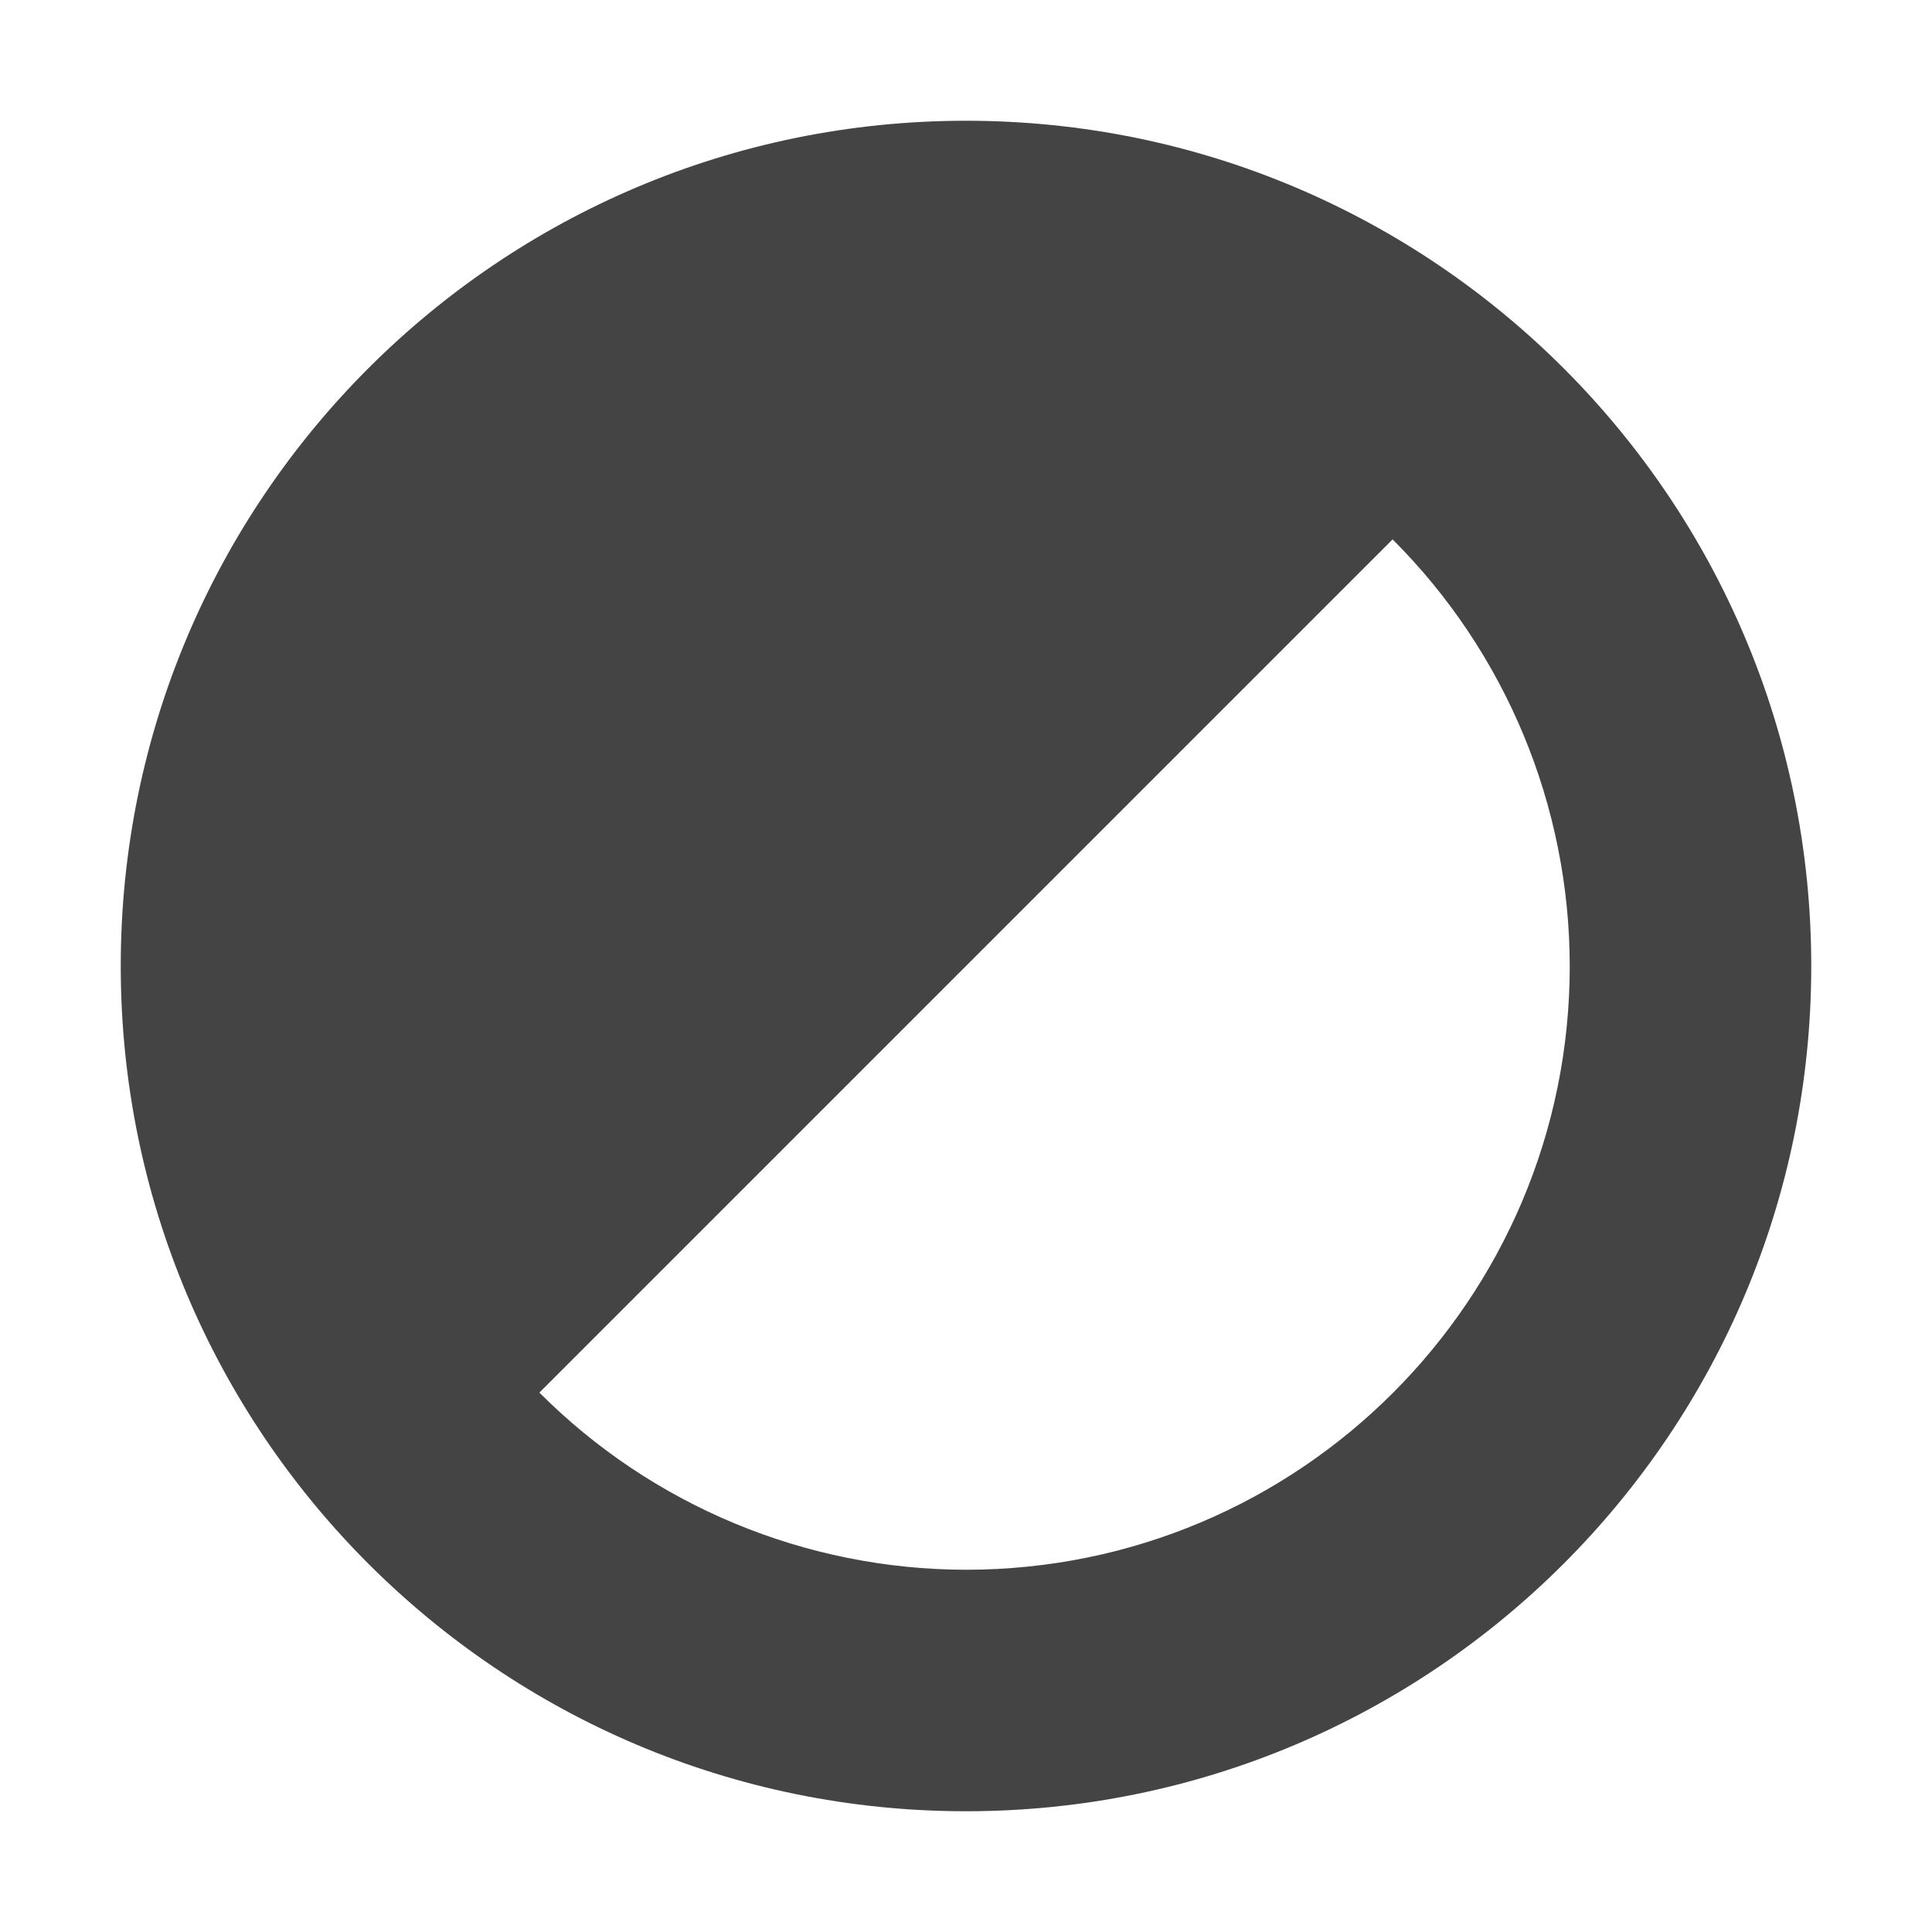
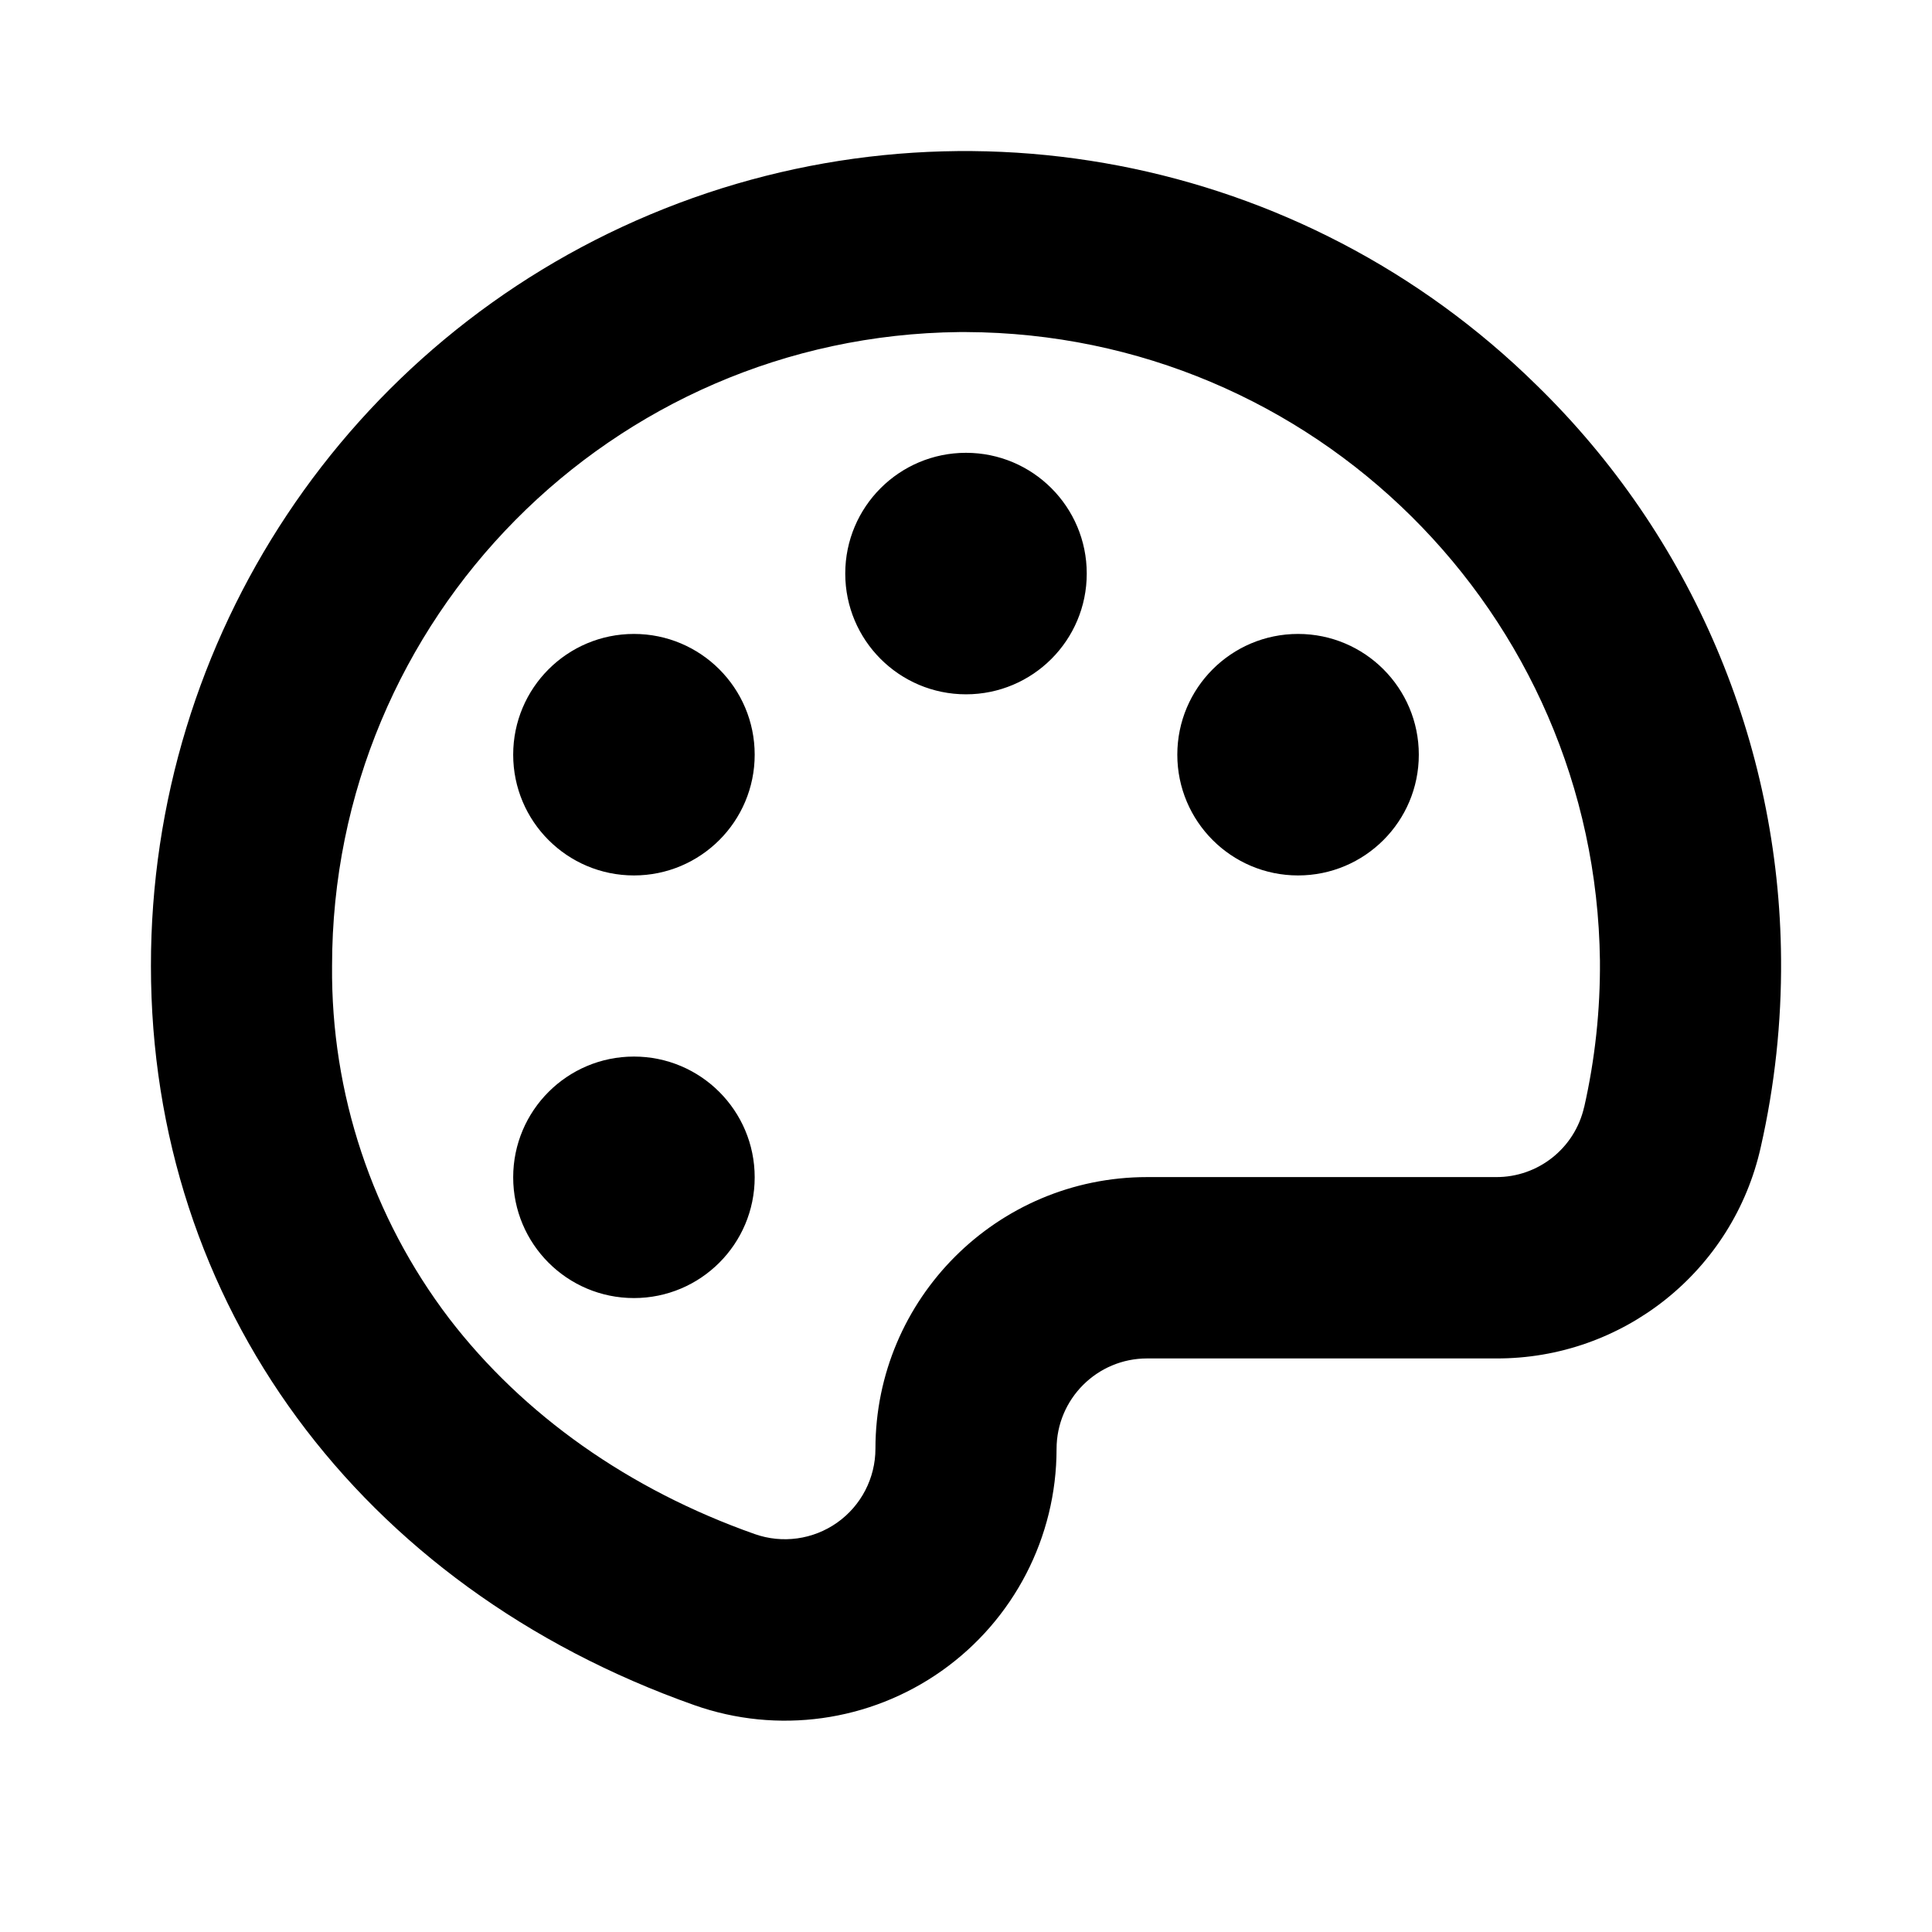
- <svg xmlns="http://www.w3.org/2000/svg" width="16" height="16" version="1.1">
-   <defs>
-     <style id="current-color-scheme" type="text/css">
-    .ColorScheme-Text { color:#444444; } .ColorScheme-Highlight { color:#4285f4; } .ColorScheme-NeutralText { color:#ff9800; } .ColorScheme-PositiveText { color:#4caf50; } .ColorScheme-NegativeText { color:#f44336; }
-   </style>
-   </defs>
-   <path style="fill:currentColor" class="ColorScheme-Text" d="M 8,1 A 7,7 0 0 0 1,8 7,7 0 0 0 8,15 7,7 0 0 0 15,8 7,7 0 0 0 8,1 Z M 11.533,4.467 A 5,5 0 0 1 13,8 5,5 0 0 1 8,13 5,5 0 0 1 4.467,11.533 Z" />
+ <svg xmlns="http://www.w3.org/2000/svg" width="16" height="16" viewBox="0 0 256 256">
+   <path fill="#000" d="M203.57 51A107.9 107.9 0 0 0 20 128c0 44.72 27.6 82.25 72 97.94A36 36 0 0 0 140 192a12 12 0 0 1 12-12h46.21a35.79 35.79 0 0 0 35.1-28a108.6 108.6 0 0 0 2.69-24.91A107.23 107.23 0 0 0 203.57 51m6.34 95.67a11.91 11.91 0 0 1-11.7 9.3H152a36 36 0 0 0-36 36a12 12 0 0 1-16 11.3c-16.65-5.88-30.65-15.76-40.48-28.56A76 76 0 0 1 44 128a84 84 0 0 1 83.13-84h.87a84.35 84.35 0 0 1 84 83.29a84.7 84.7 0 0 1-2.09 19.42ZM144 76a16 16 0 1 1-16-16a16 16 0 0 1 16 16m-44 24a16 16 0 1 1-16-16a16 16 0 0 1 16 16m0 56a16 16 0 1 1-16-16a16 16 0 0 1 16 16m88-56a16 16 0 1 1-16-16a16 16 0 0 1 16 16" />
</svg>
